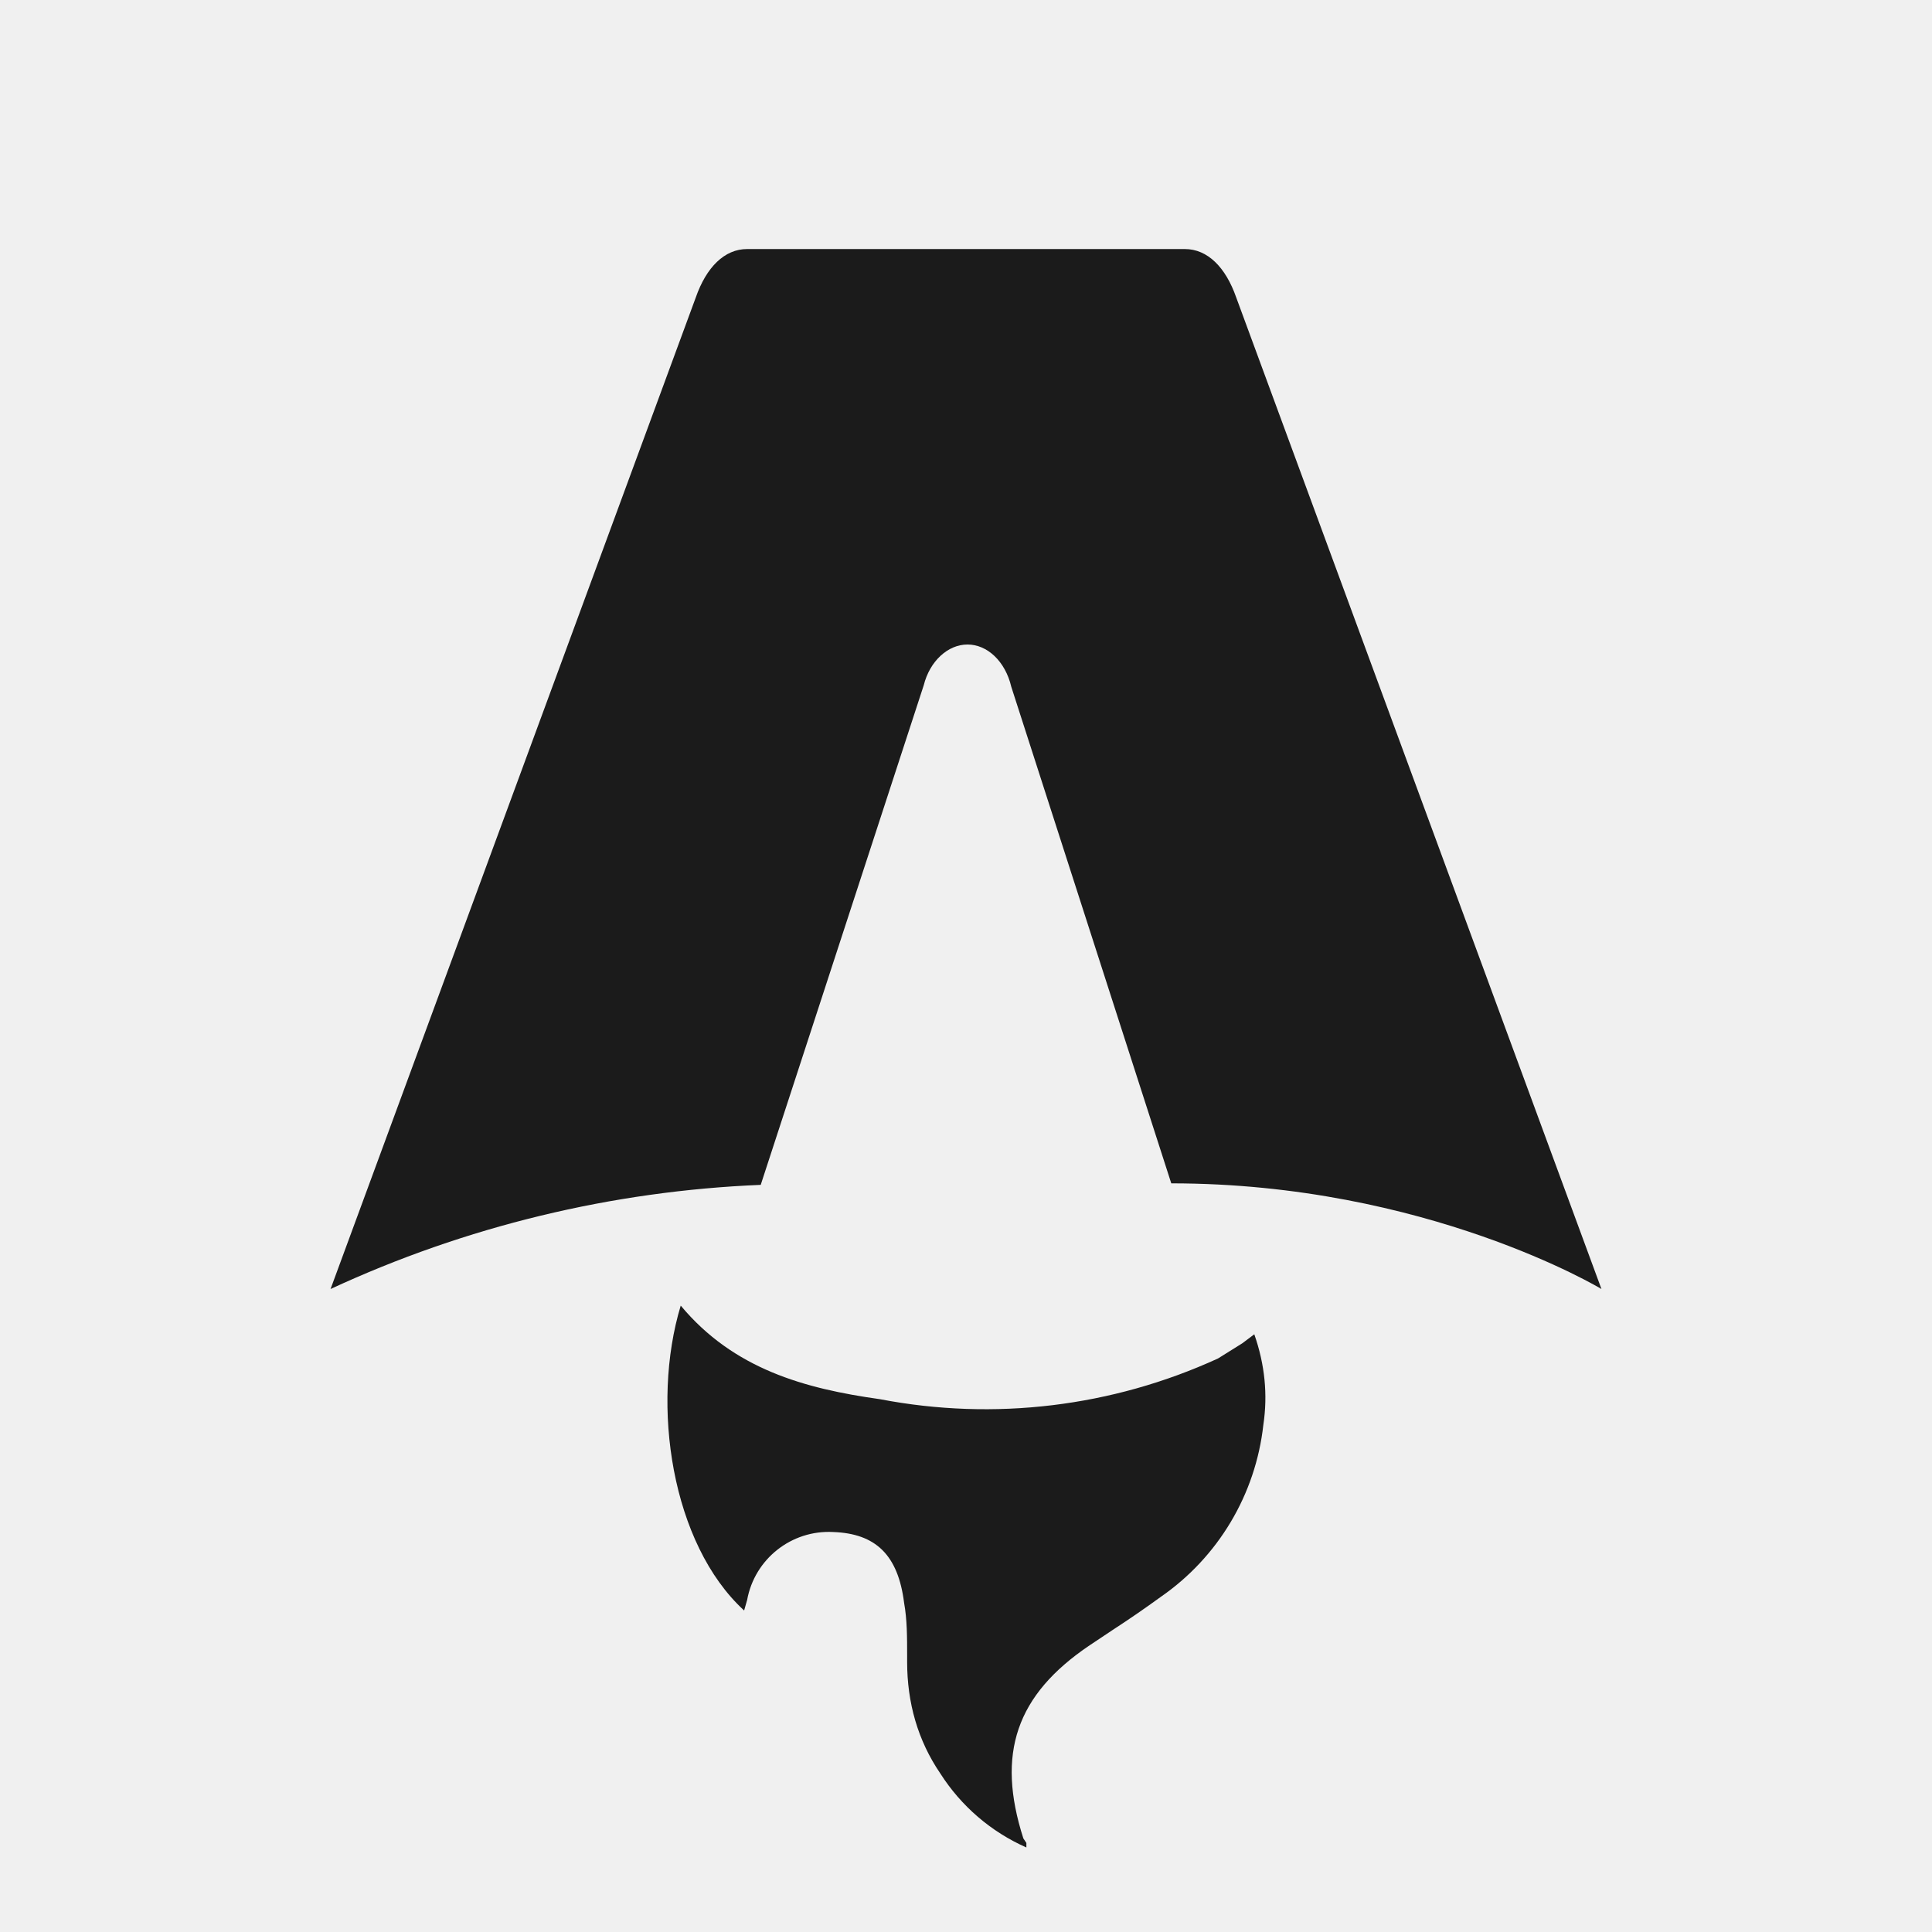
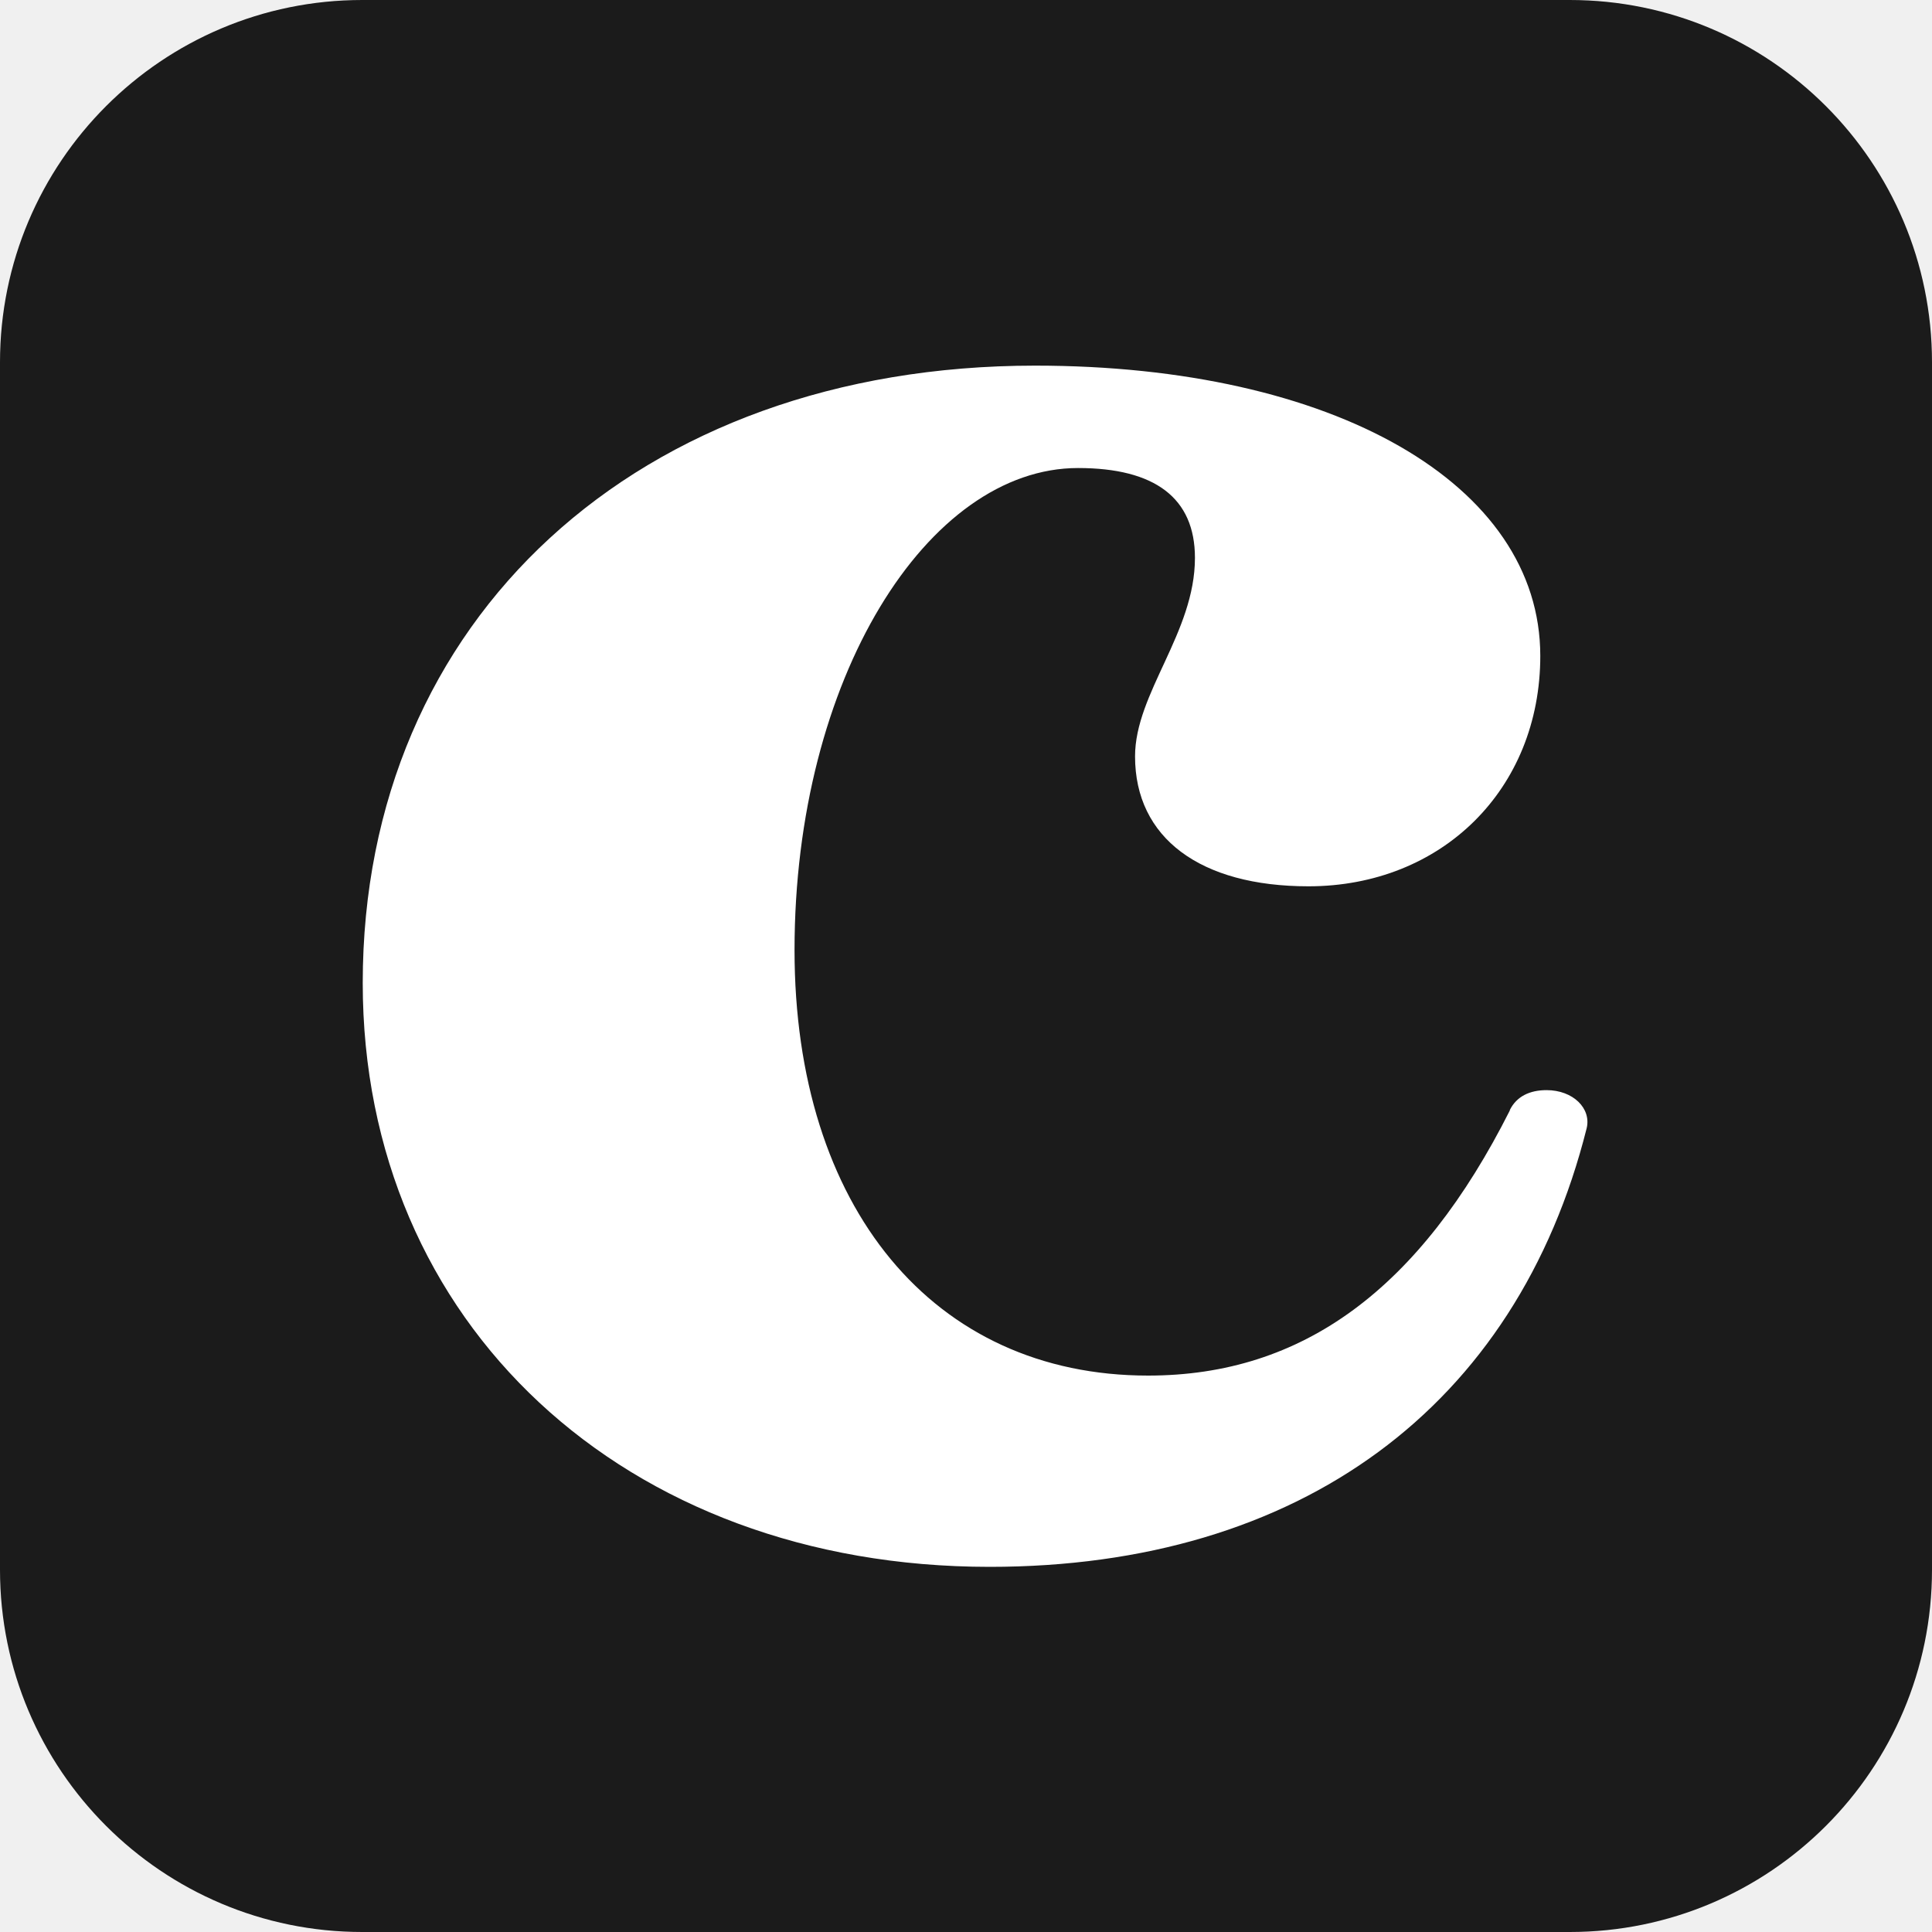
- <svg xmlns="http://www.w3.org/2000/svg" fill="none" viewBox="0 0 128 128">
-   <path d="M50.4 78.5a75.1 75.1 0 0 0-28.5 6.9l24.2-65.7c.7-2 1.9-3.2 3.4-3.2h29c1.5 0 2.7 1.2 3.4 3.2l24.2 65.7s-11.6-7-28.5-7L67 45.5c-.4-1.7-1.6-2.8-2.9-2.8-1.3 0-2.5 1.1-2.9 2.7L50.4 78.5Zm-1.1 28.2Zm-4.2-20.2c-2 6.6-.6 15.8 4.2 20.2a17.5 17.5 0 0 1 .2-.7 5.5 5.5 0 0 1 5.7-4.5c2.8.1 4.3 1.5 4.7 4.7.2 1.1.2 2.3.2 3.5v.4c0 2.7.7 5.2 2.2 7.4a13 13 0 0 0 5.7 4.9v-.3l-.2-.3c-1.8-5.6-.5-9.5 4.4-12.8l1.5-1a73 73 0 0 0 3.2-2.2 16 16 0 0 0 6.8-11.4c.3-2 .1-4-.6-6l-.8.6-1.6 1a37 37 0 0 1-22.4 2.7c-5-.7-9.7-2-13.2-6.2Z" />
-   <style>
-         path { fill: #1b1b1b; }
-         @media (prefers-color-scheme: dark) {
-             path { fill: #FFF; }
-         }
-     </style>
+ <svg xmlns="http://www.w3.org/2000/svg" viewBox="0 0 64 64">
+   <rect width="64" height="64" rx="12" fill="#1b1b1b" />
+   <path fill="#fff" transform="translate(12 -3.36) scale(1.6)" d="M23.76,25.08c.14-.28.41-.41.76-.41.55,0,.93.38.83.79-1.45,5.77-5.94,9.08-12.36,9.08-7.56,0-12.98-5.04-12.98-12.09,0-7.53,5.7-12.78,13.92-12.78,6.18,0,10.46,2.45,10.46,6.01,0,2.76-2.04,4.77-4.8,4.77-2.24,0-3.59-1-3.59-2.69,0-1.31,1.24-2.56,1.24-4.11,0-1.24-.83-1.86-2.42-1.86-3.11,0-5.87,4.35-5.87,9.98,0,5.32,2.87,8.81,7.32,8.81,3.21,0,5.63-1.8,7.49-5.49Z" />
</svg>
